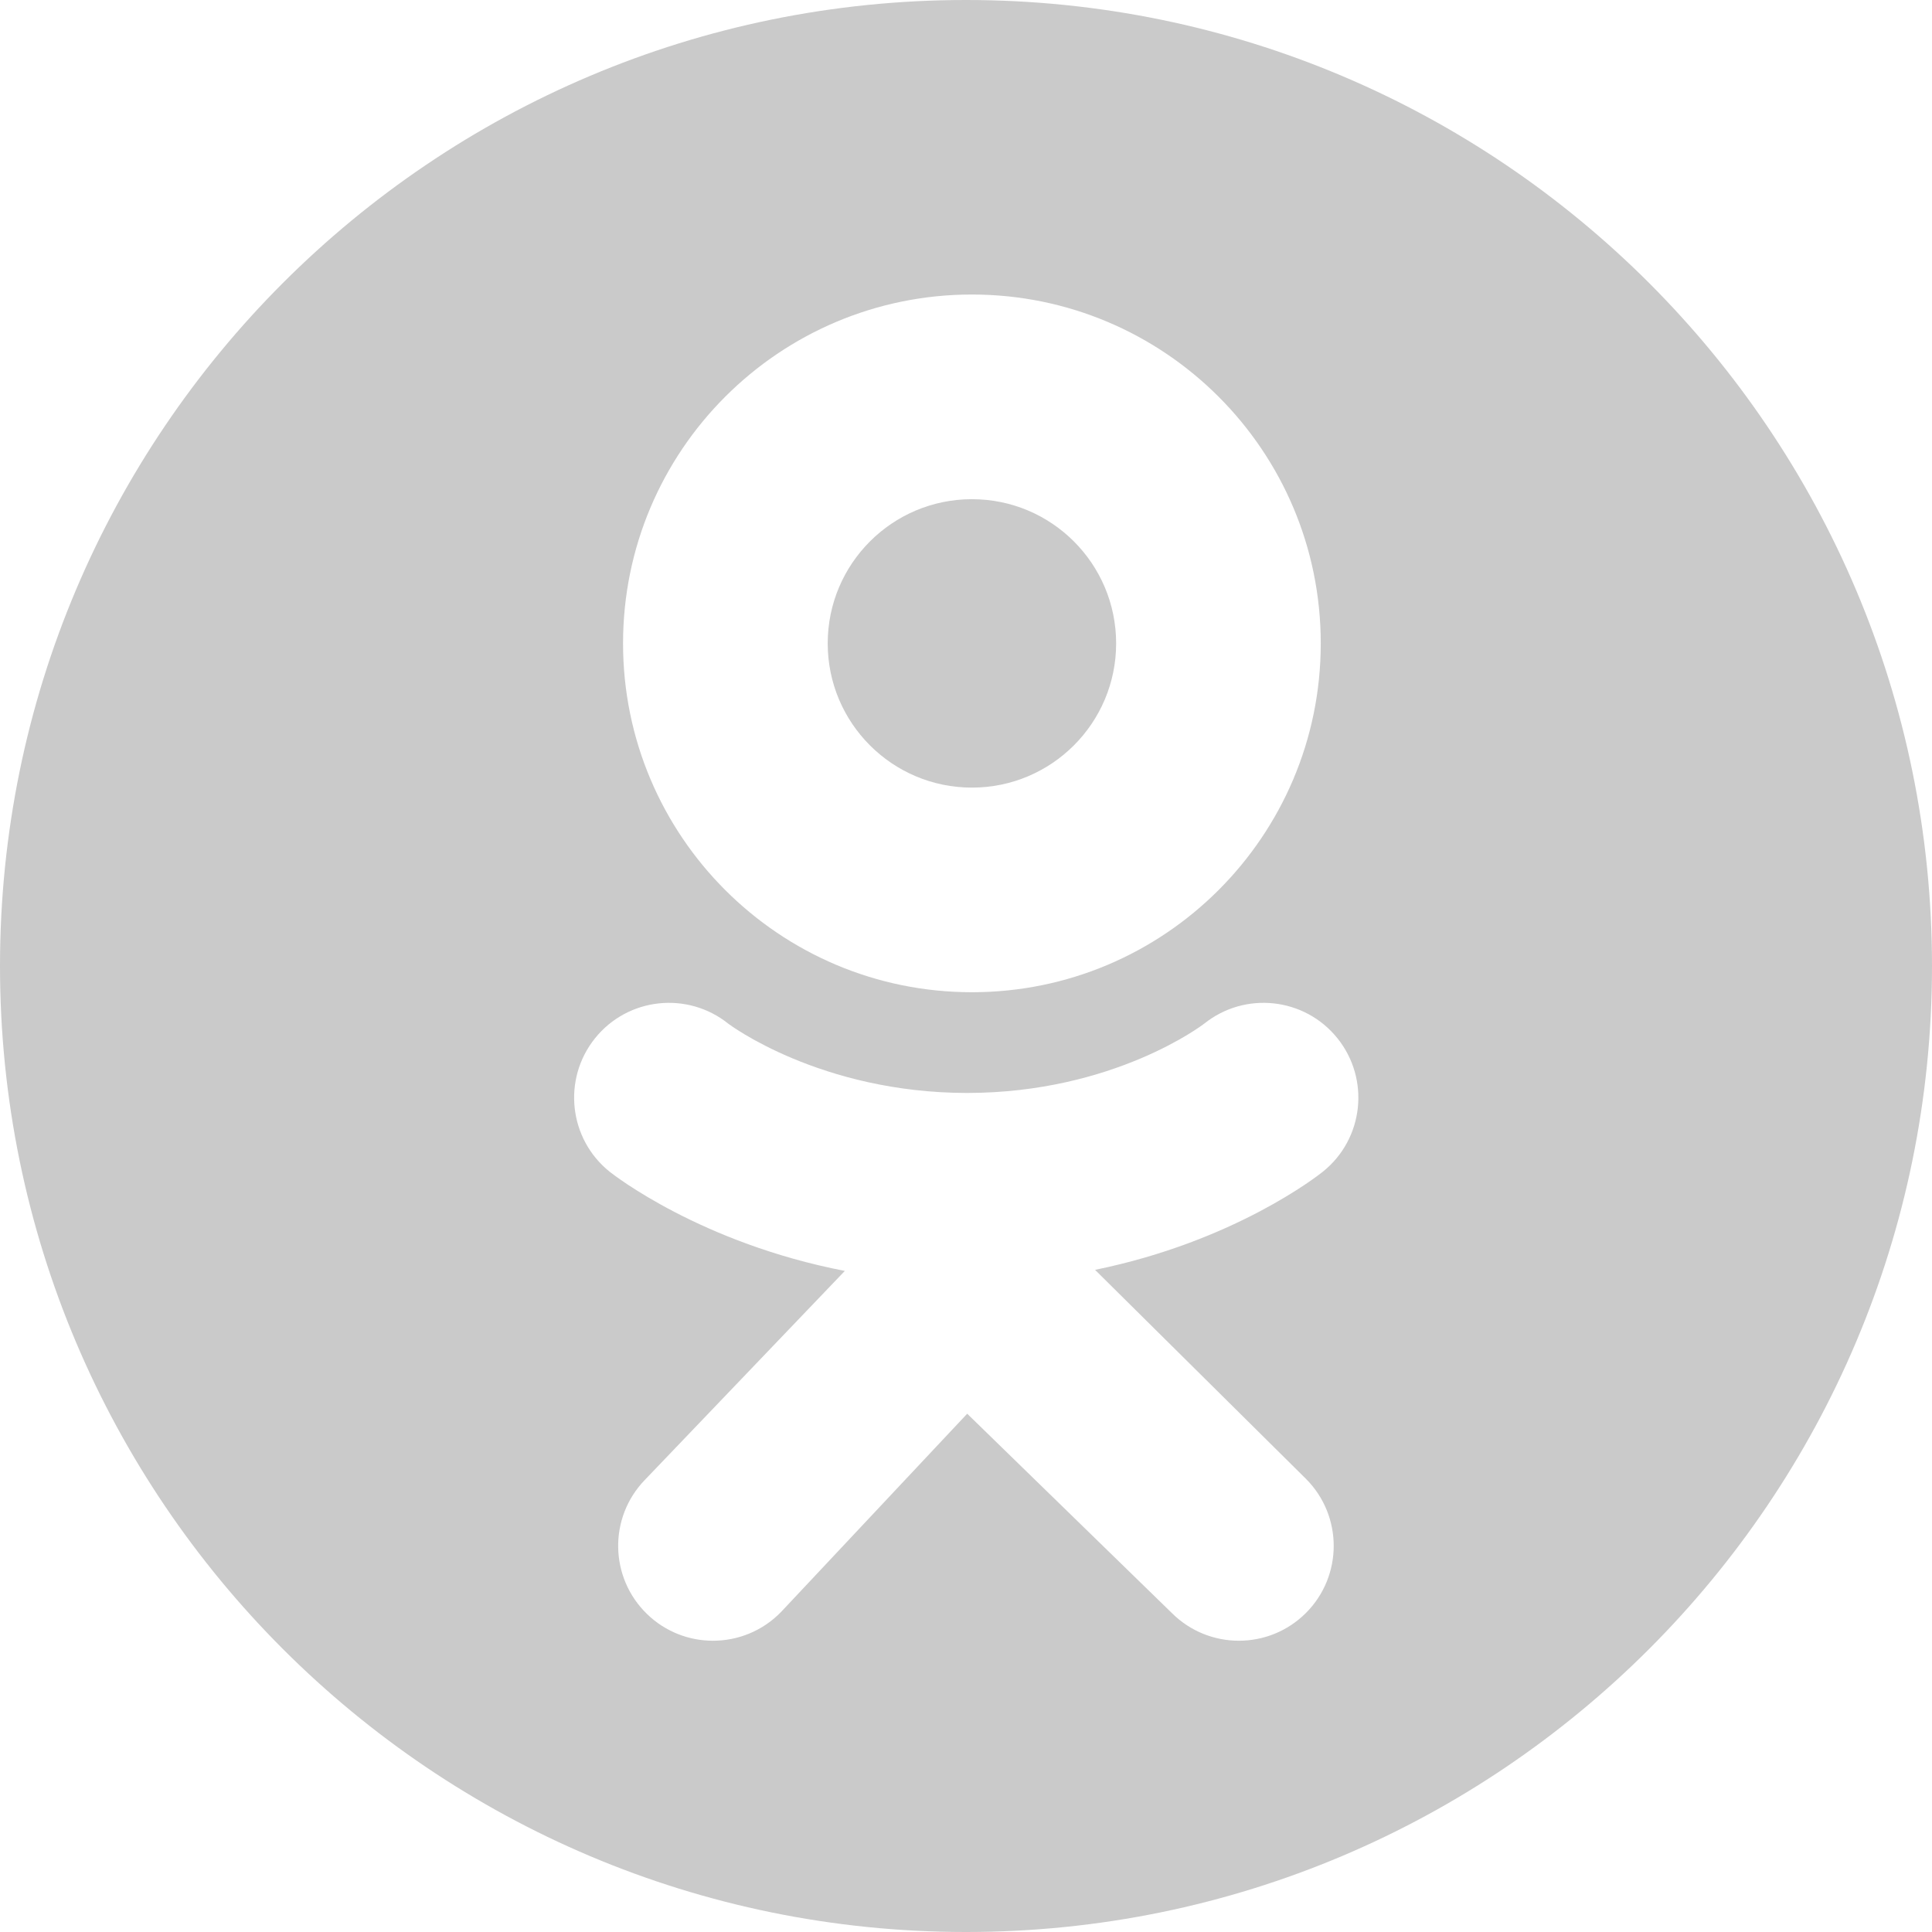
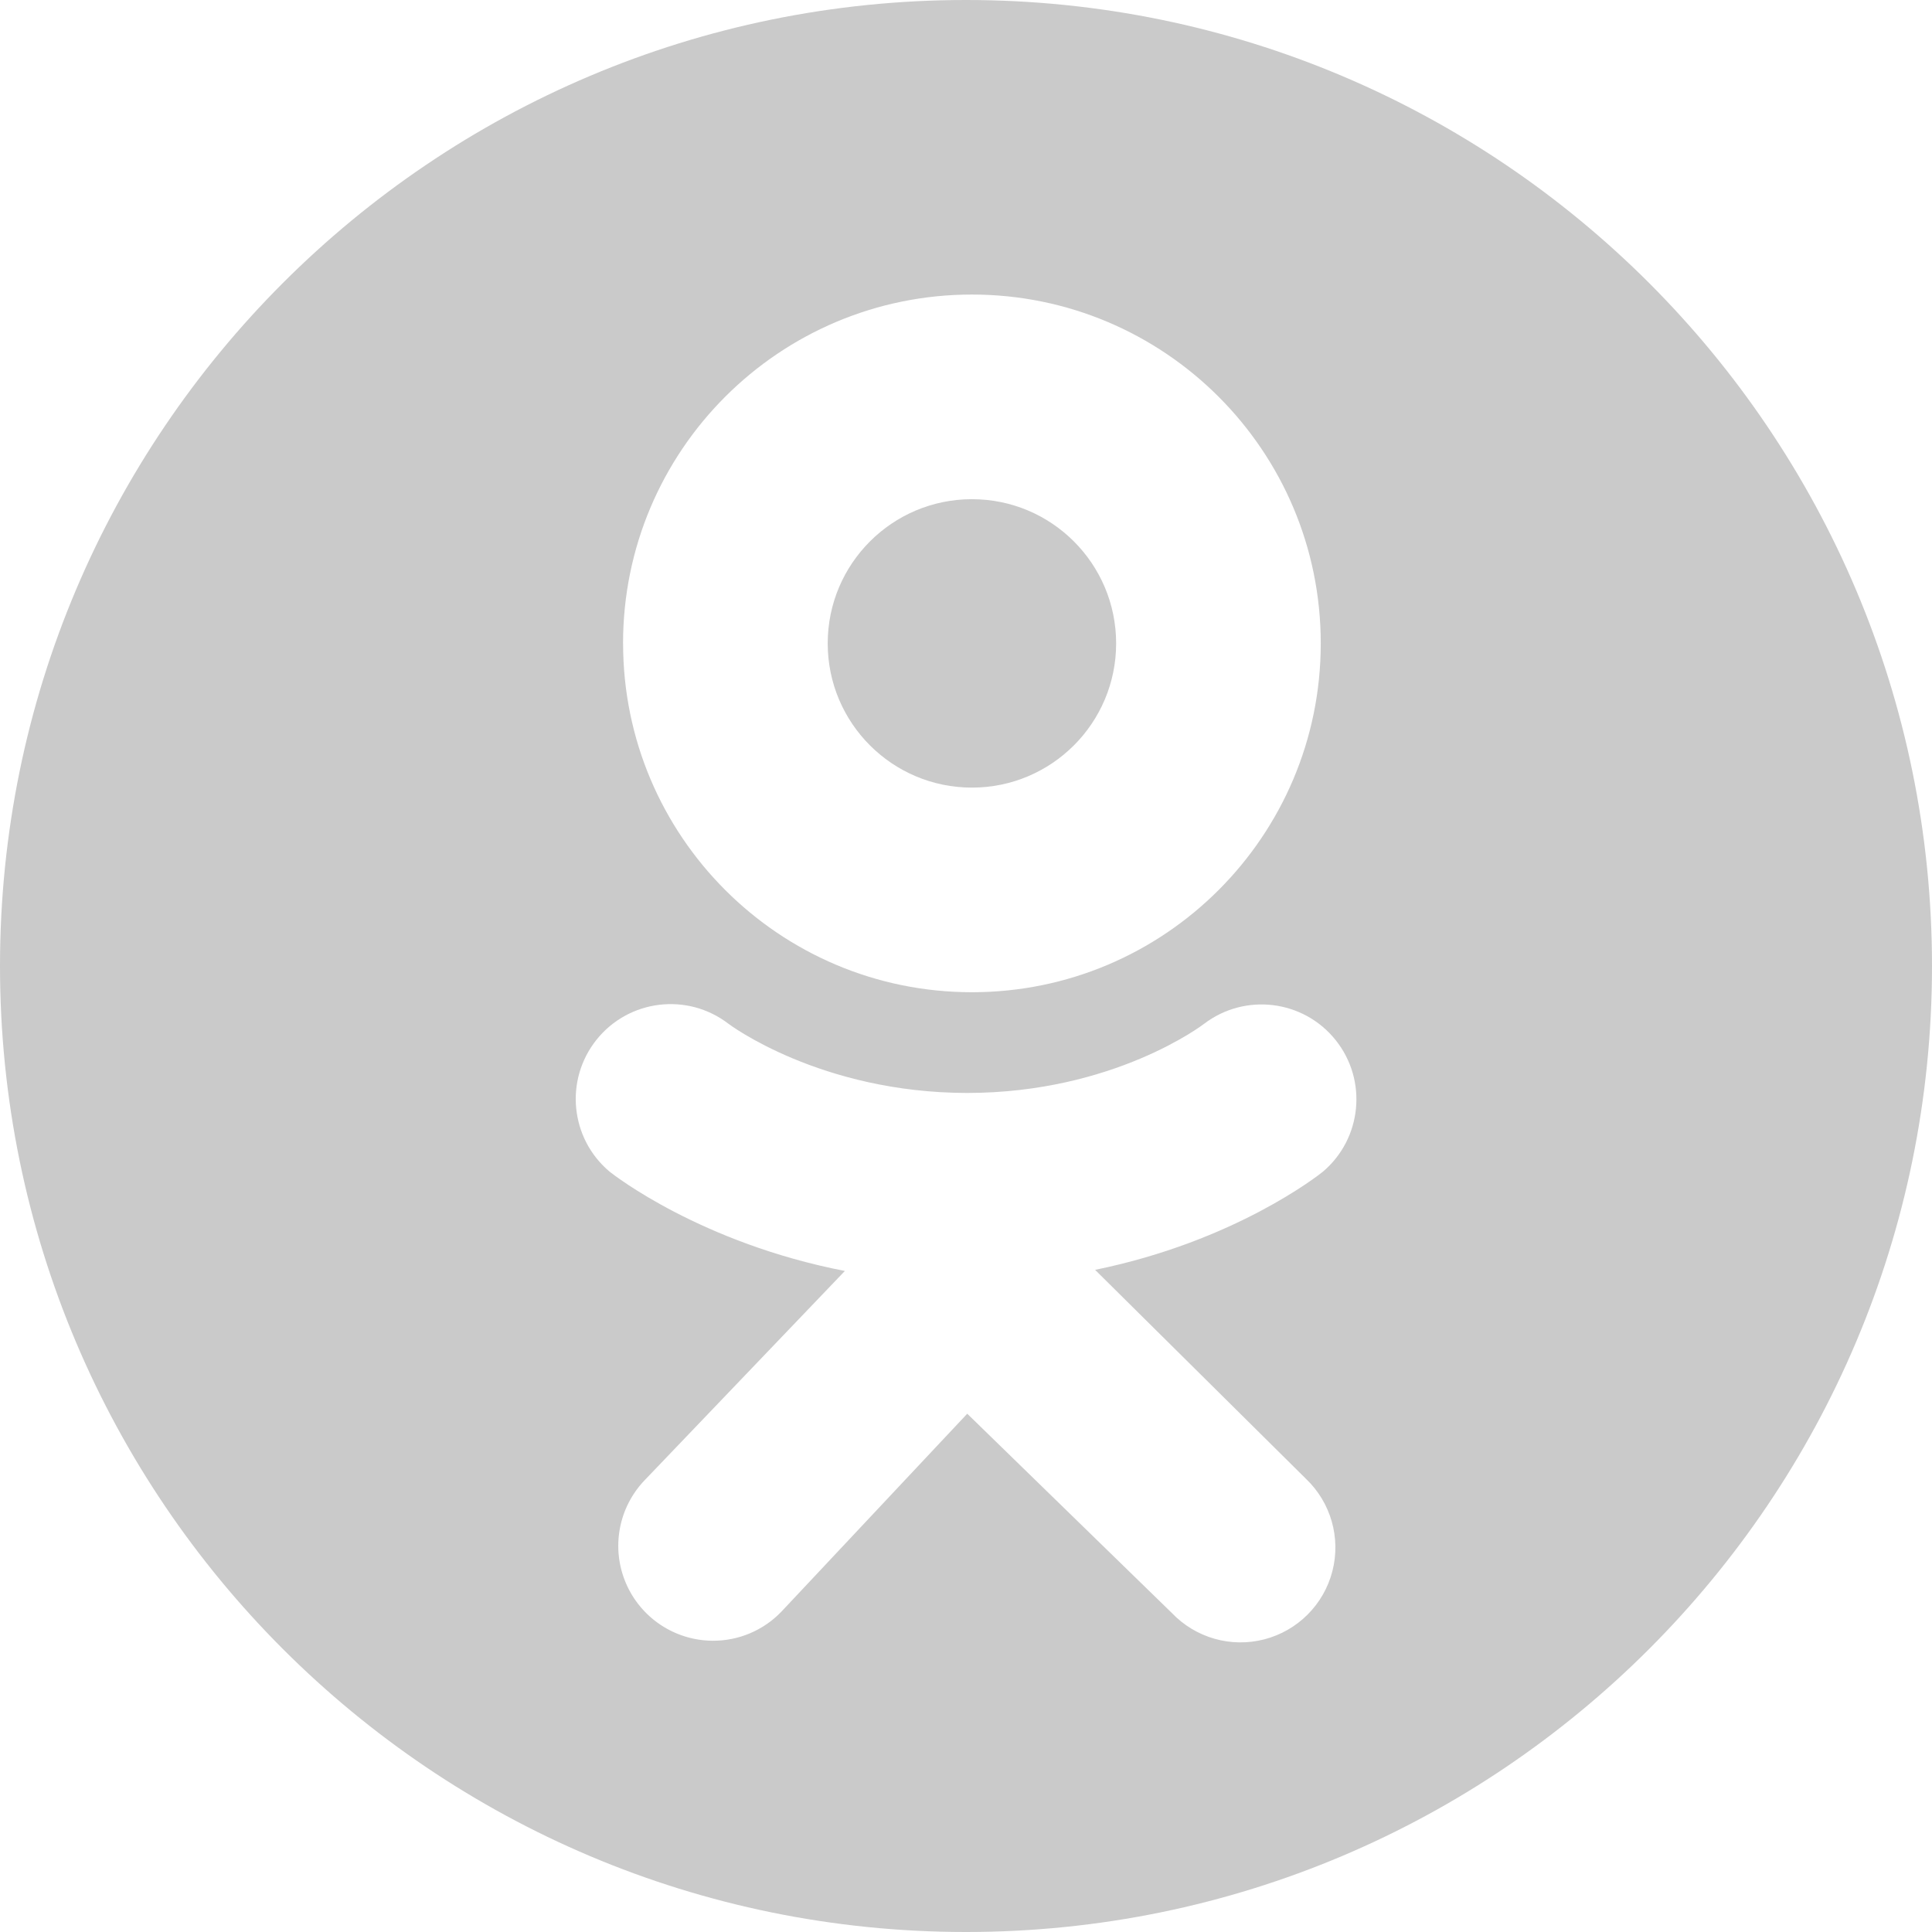
- <svg xmlns="http://www.w3.org/2000/svg" width="45" height="45" viewBox="0 0 45 45" fill="none">
-   <path d="M19.279 14.986C19.279 16.841 20.783 18.345 22.638 18.345C24.493 18.345 25.997 16.841 25.997 14.986C25.997 13.131 24.493 11.627 22.638 11.627C20.783 11.627 19.279 13.131 19.279 14.986Z" fill="#CACACA" />
-   <path fill-rule="evenodd" clip-rule="evenodd" d="M22.5 45C34.926 45 45 34.926 45 22.5C45 10.074 34.926 0 22.5 0C10.074 0 0 10.074 0 22.5C0 34.926 10.074 45 22.5 45ZM14.512 14.986C14.512 10.498 18.15 6.86 22.638 6.86C27.125 6.86 30.763 10.498 30.763 14.986C30.763 19.473 27.125 23.111 22.638 23.111C18.15 23.111 14.512 19.473 14.512 14.986ZM30.812 27.291C30.709 27.374 28.759 28.914 25.506 29.577L30.416 34.443C31.28 35.305 31.281 36.704 30.419 37.568C29.557 38.431 28.158 38.432 27.294 37.57L22.528 32.928L18.198 37.54C17.764 37.99 17.186 38.216 16.607 38.216C16.055 38.216 15.503 38.011 15.074 37.597C14.196 36.75 14.17 35.352 15.017 34.473L19.678 29.602C16.334 28.956 14.304 27.375 14.199 27.291C13.248 26.528 13.095 25.137 13.858 24.185C14.621 23.233 16.012 23.081 16.964 23.844C16.984 23.86 19.107 25.455 22.527 25.457C25.948 25.455 28.027 23.86 28.047 23.844C29 23.081 30.39 23.233 31.153 24.185C31.916 25.137 31.764 26.528 30.812 27.291Z" fill="#CACACA" />
+ <svg xmlns="http://www.w3.org/2000/svg" width="45" height="45" fill="none">
+   <path fill="#CACACA" d="M19.279 14.986a3.359 3.359 0 1 0 6.718 0 3.359 3.359 0 0 0-6.718 0" />
+   <path fill="#CACACA" fill-rule="evenodd" d="M22.5 45C34.926 45 45 34.926 45 22.5S34.926 0 22.5 0 0 10.074 0 22.5 10.074 45 22.5 45m-7.988-30.014a8.125 8.125 0 1 1 16.251 0 8.125 8.125 0 0 1-16.25 0m16.3 12.305c-.103.083-2.053 1.623-5.306 2.286l4.91 4.866a2.21 2.21 0 1 1-3.122 3.127l-4.766-4.642-4.33 4.612a2.2 2.2 0 0 1-1.59.676 2.21 2.21 0 0 1-1.59-3.743l4.66-4.87c-3.344-.648-5.374-2.228-5.479-2.312a2.21 2.21 0 0 1 2.765-3.447c.02.016 2.143 1.61 5.564 1.613 3.42-.002 5.5-1.597 5.52-1.613a2.21 2.21 0 0 1 2.764 3.447" clip-rule="evenodd" />
</svg>
